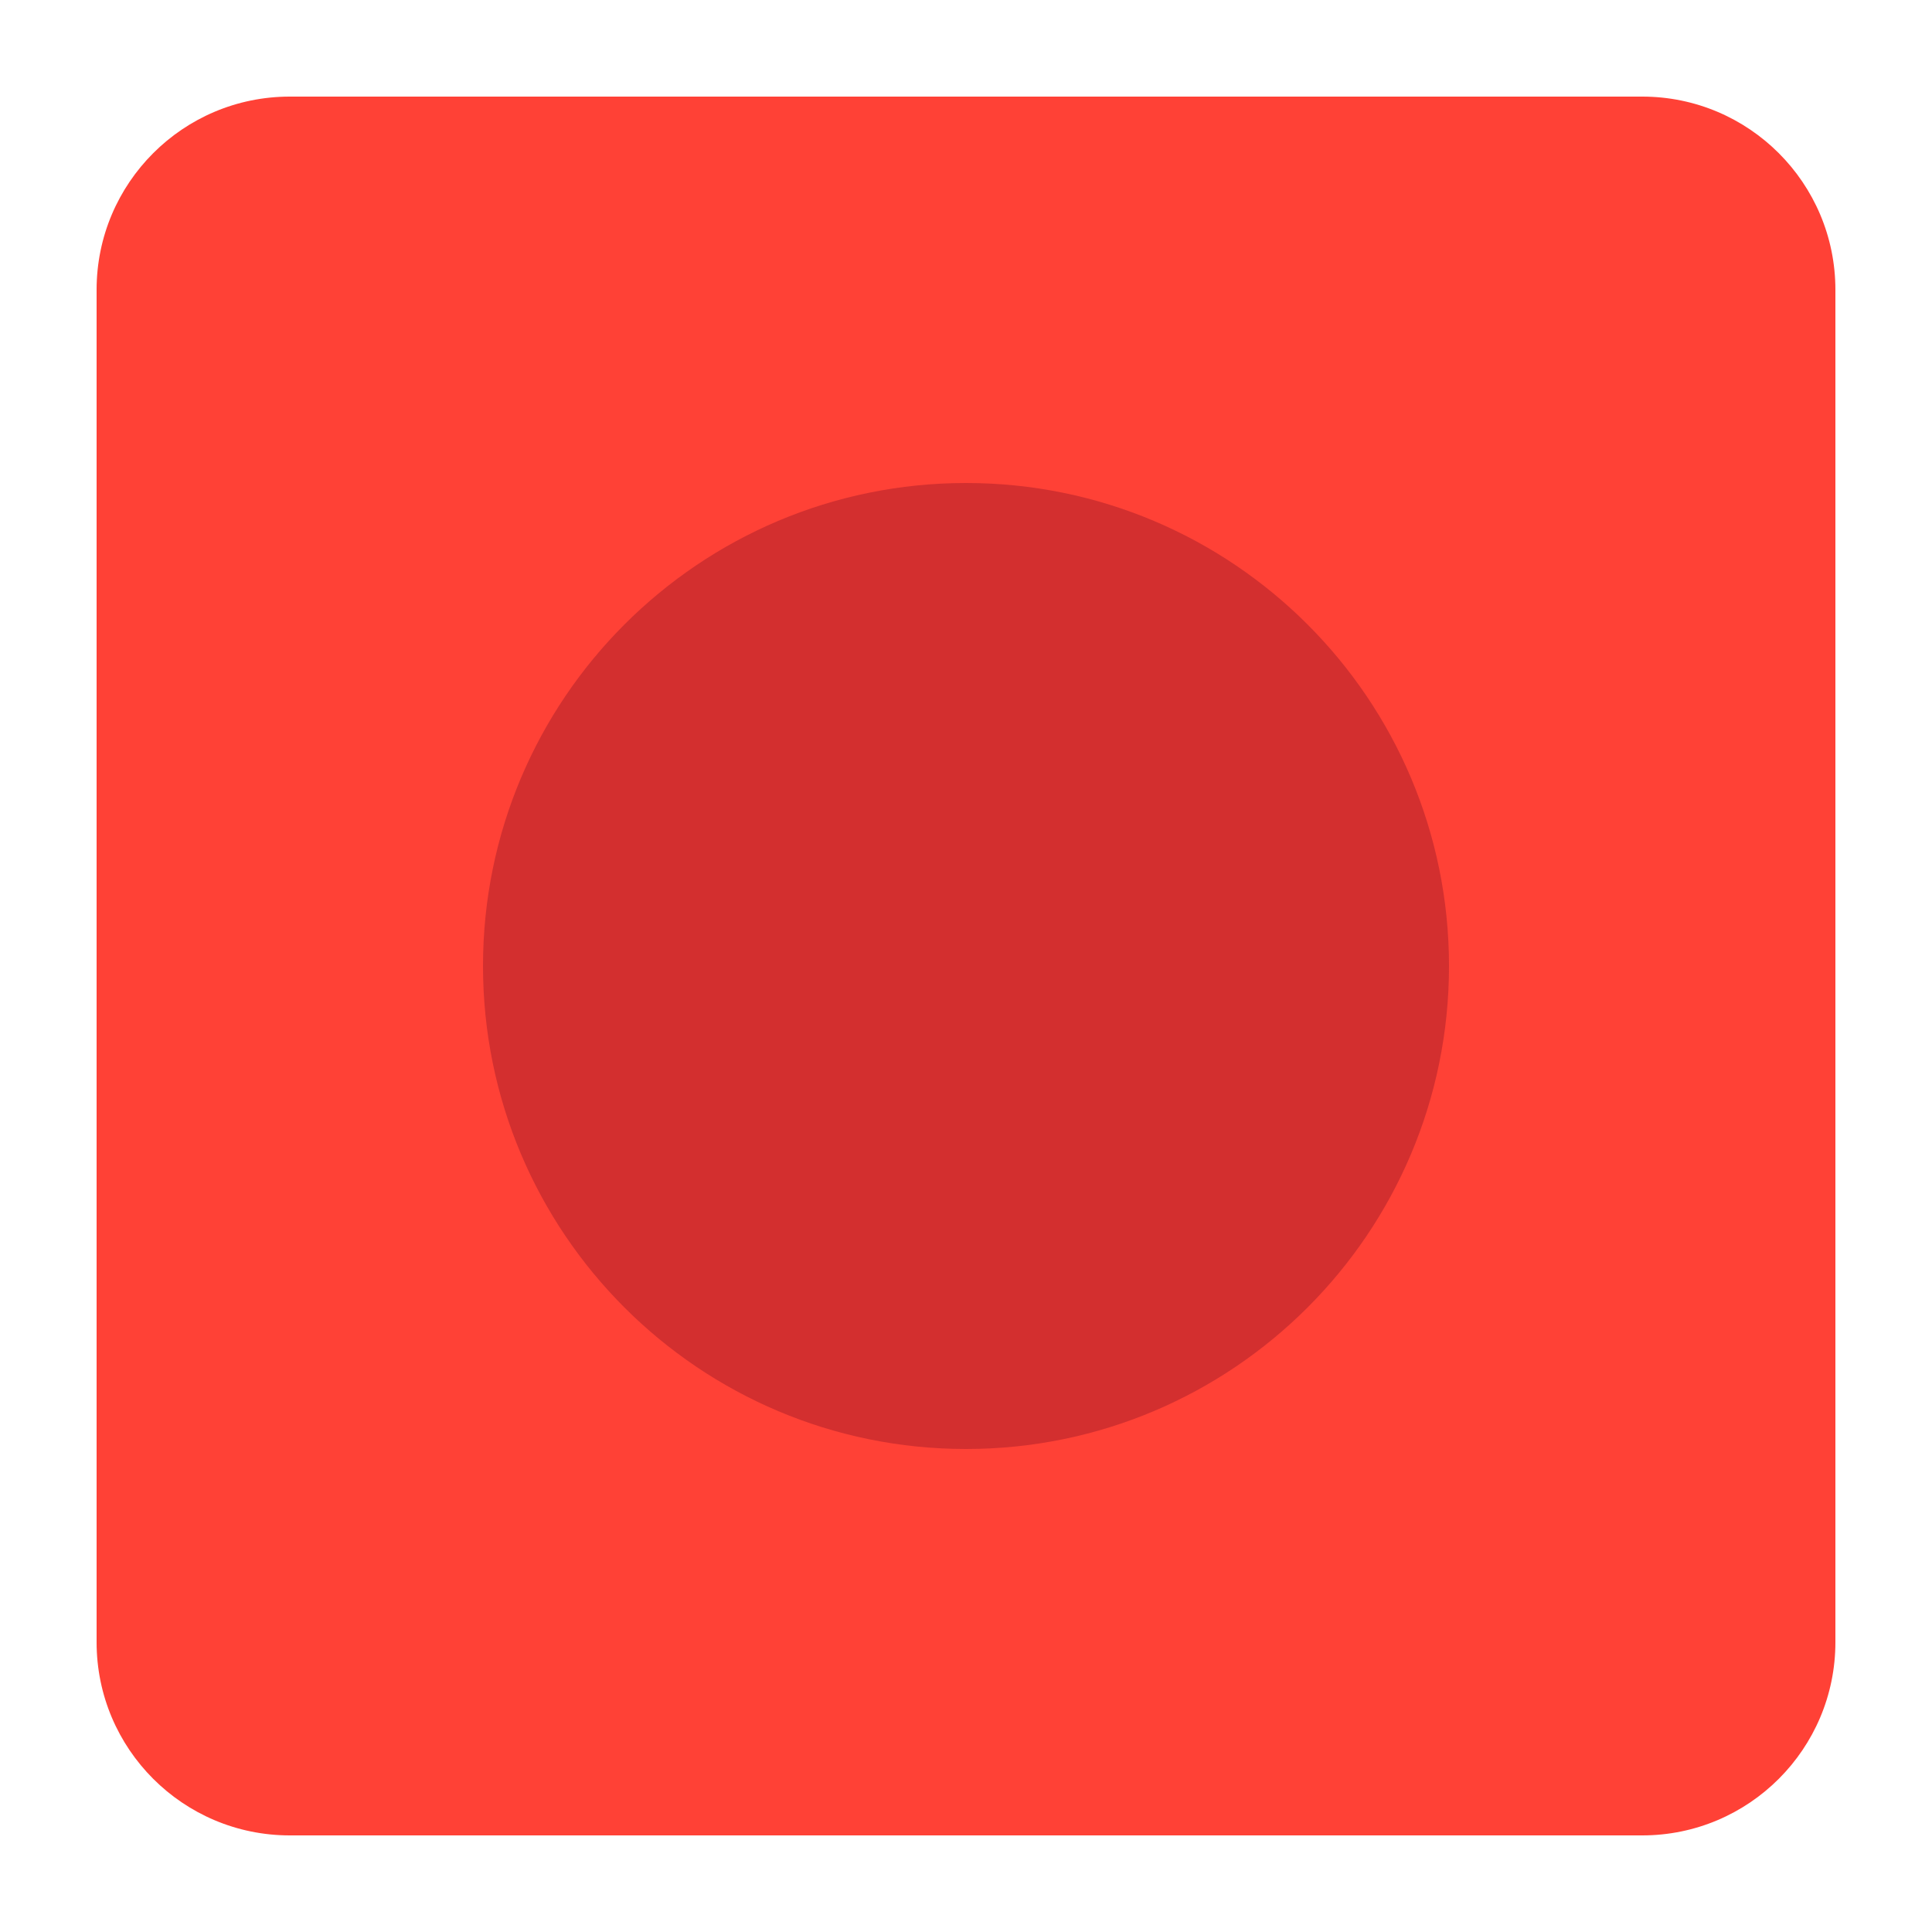
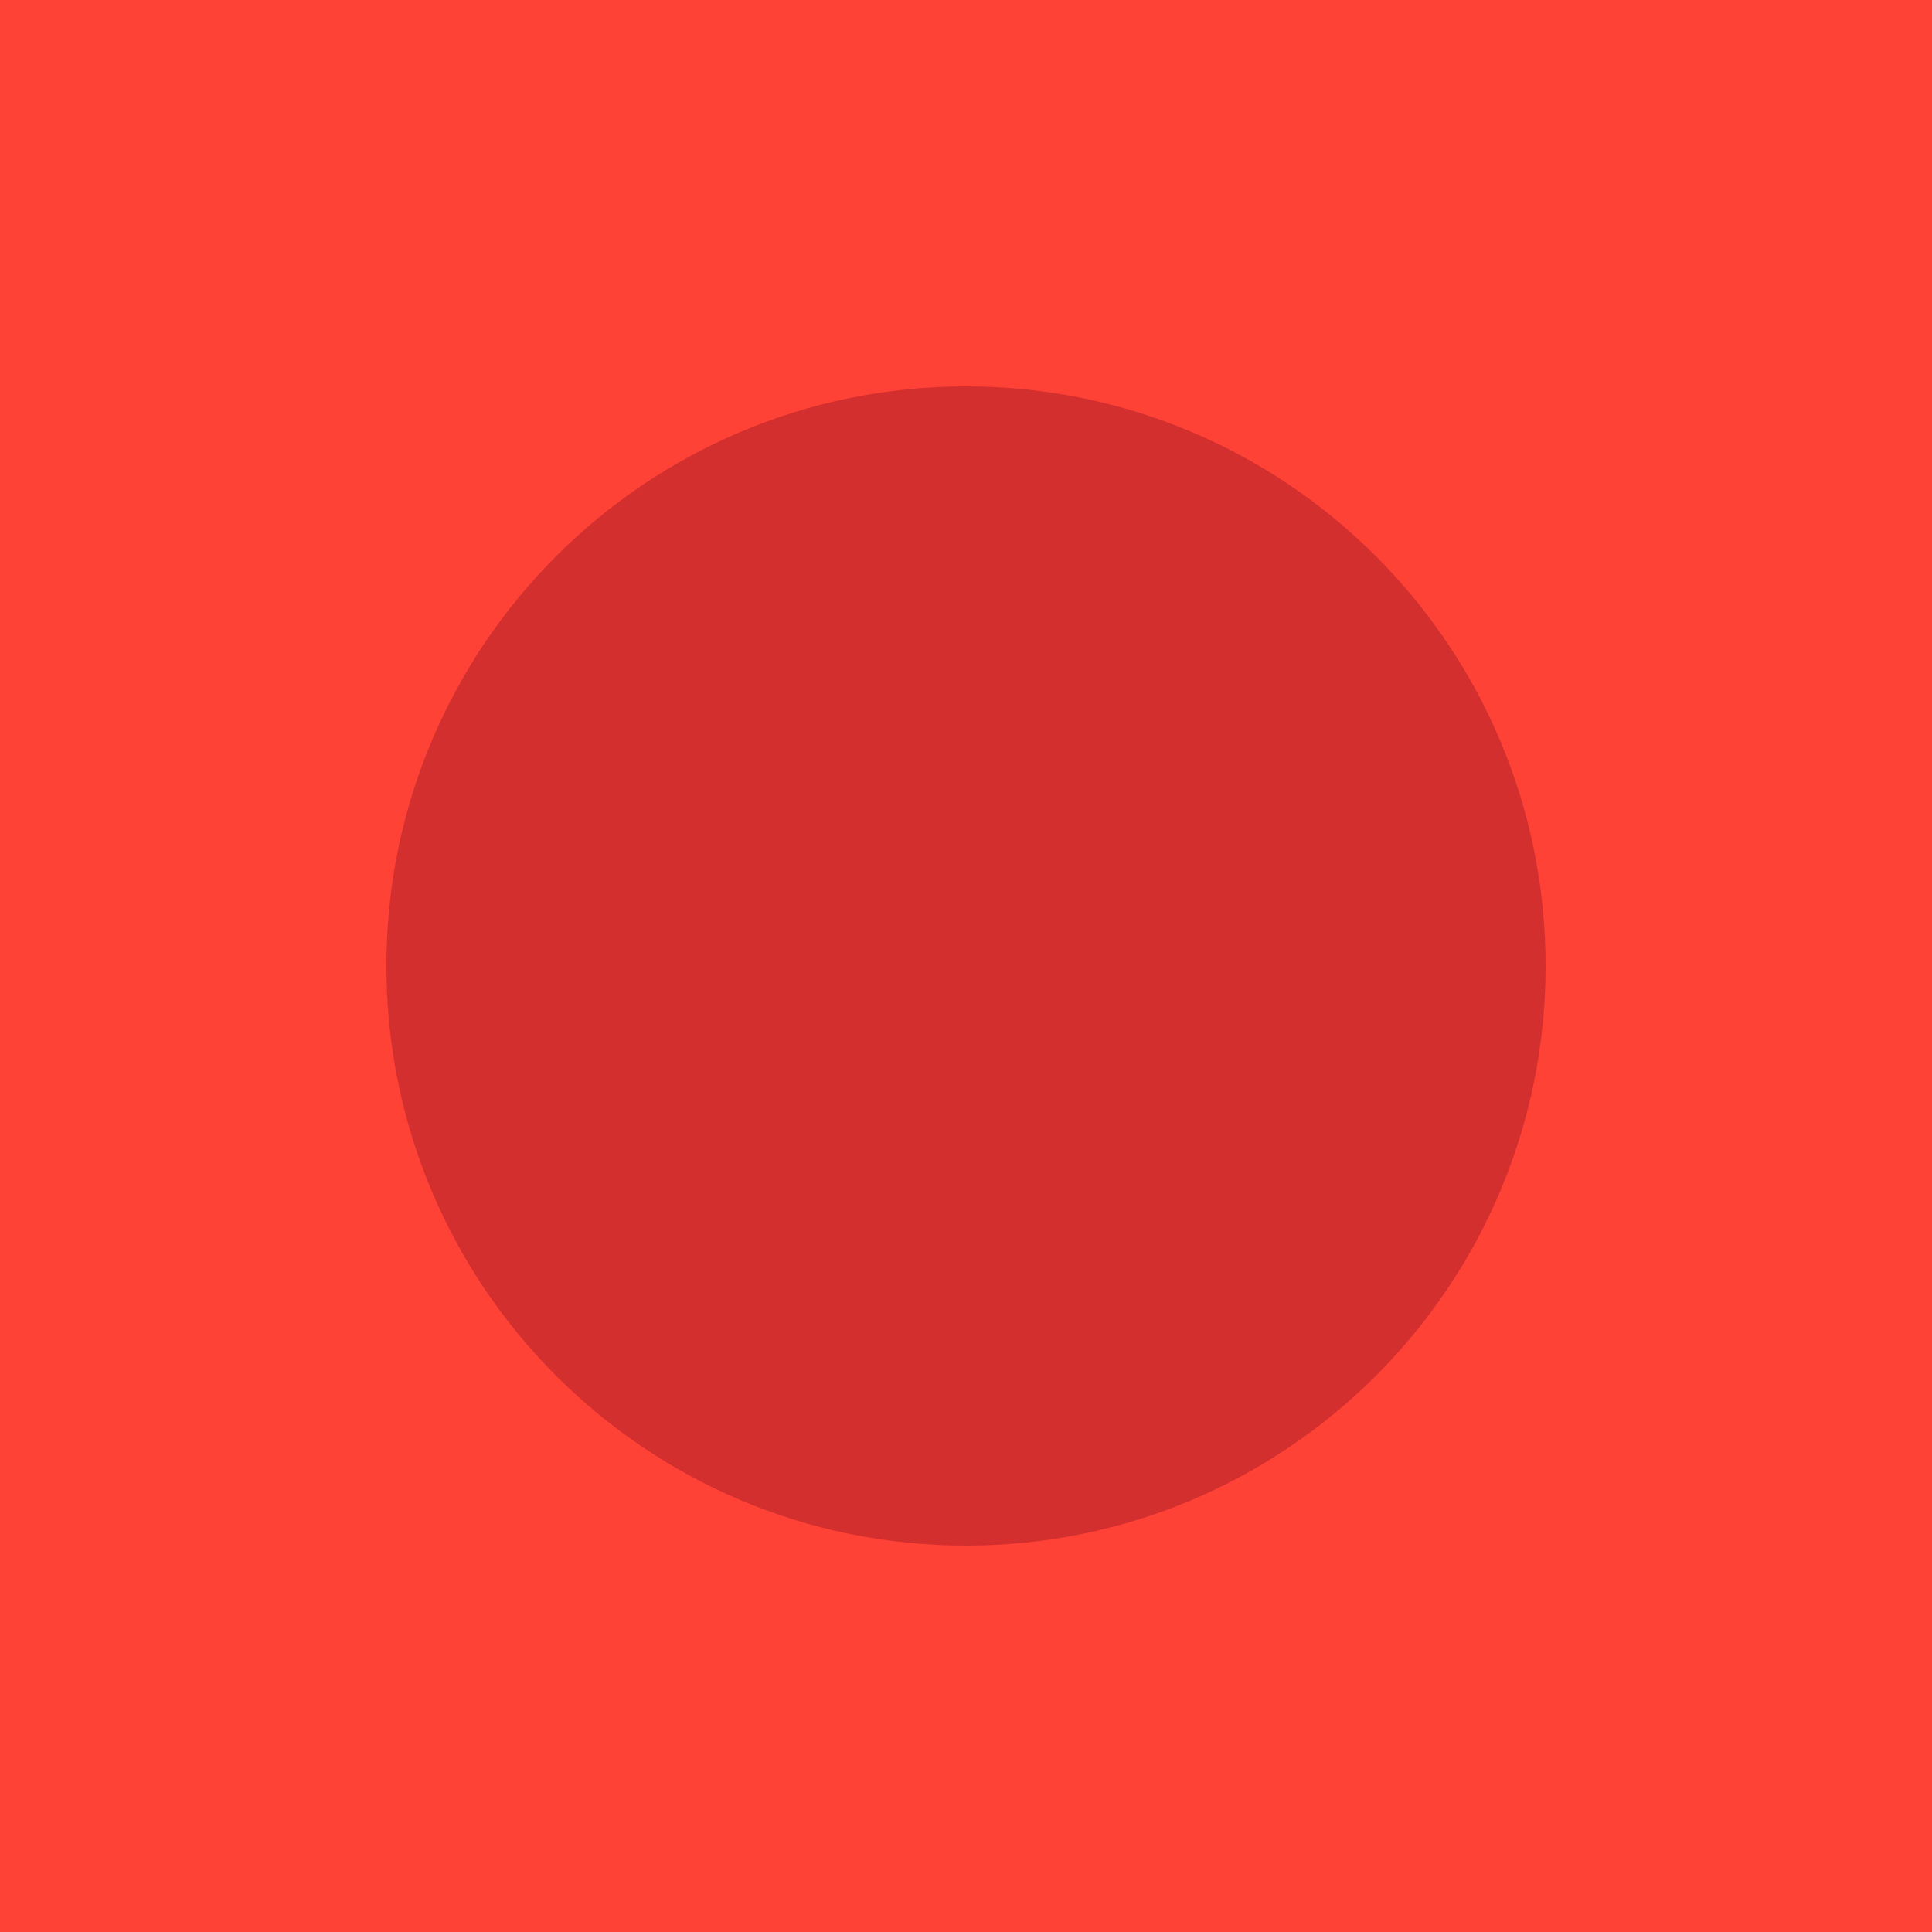
<svg xmlns="http://www.w3.org/2000/svg" width="100" height="100" viewBox="0 0 100 100">
-   <rect x="5" y="5" width="90" height="90" rx="10" fill="#FF4136" />
-   <circle cx="50" cy="50" r="25" fill="#D32F2F" />
+   <rect x="0" y="0" width="100" height="100" fill="#FF4136" />
+   <circle cx="50" cy="50" r="30" fill="#D32F2F" />
</svg>
